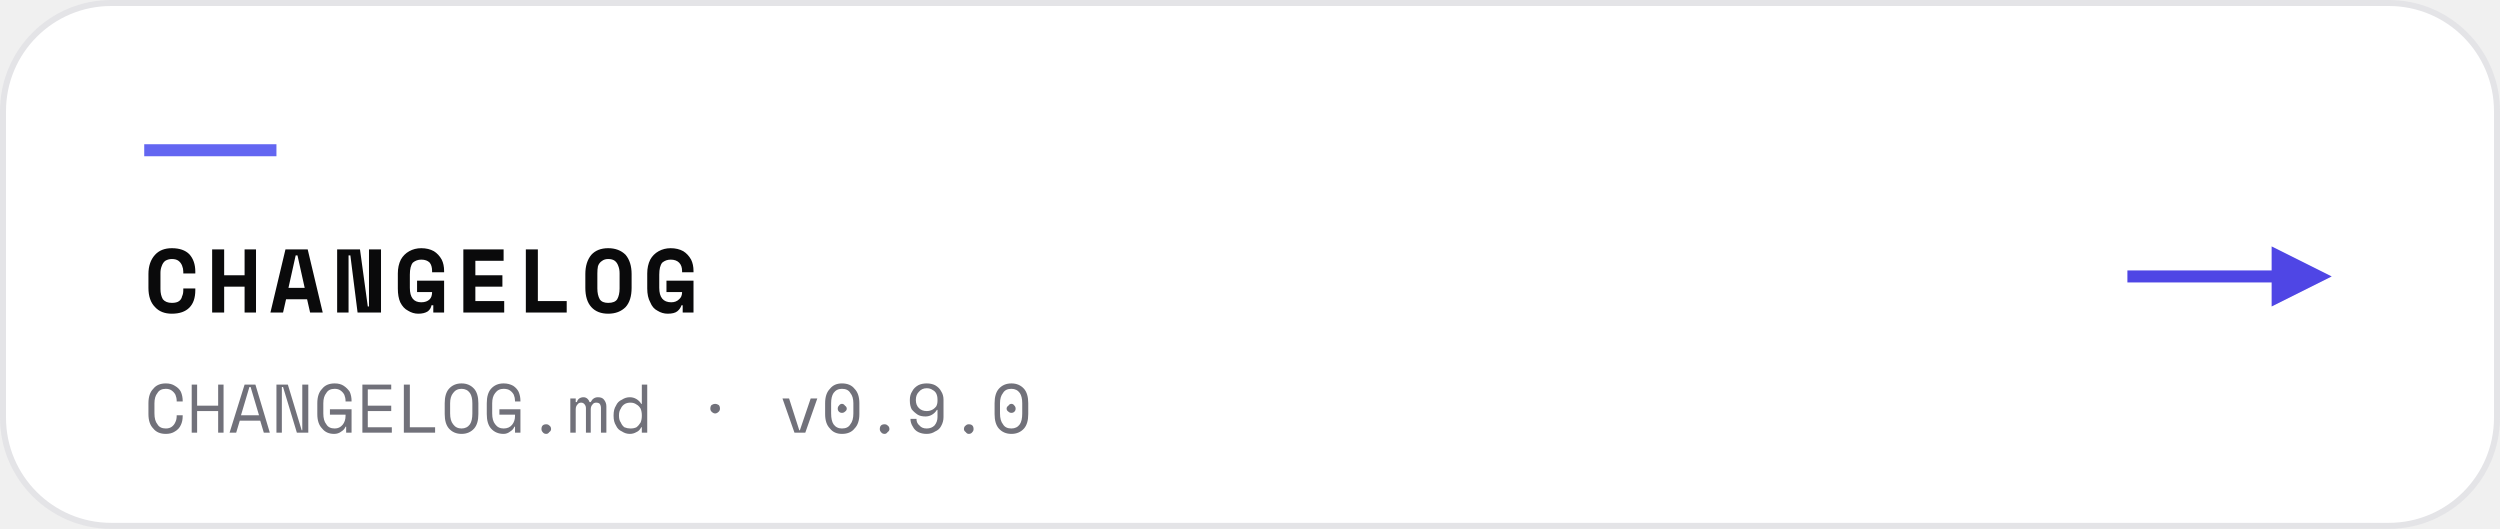
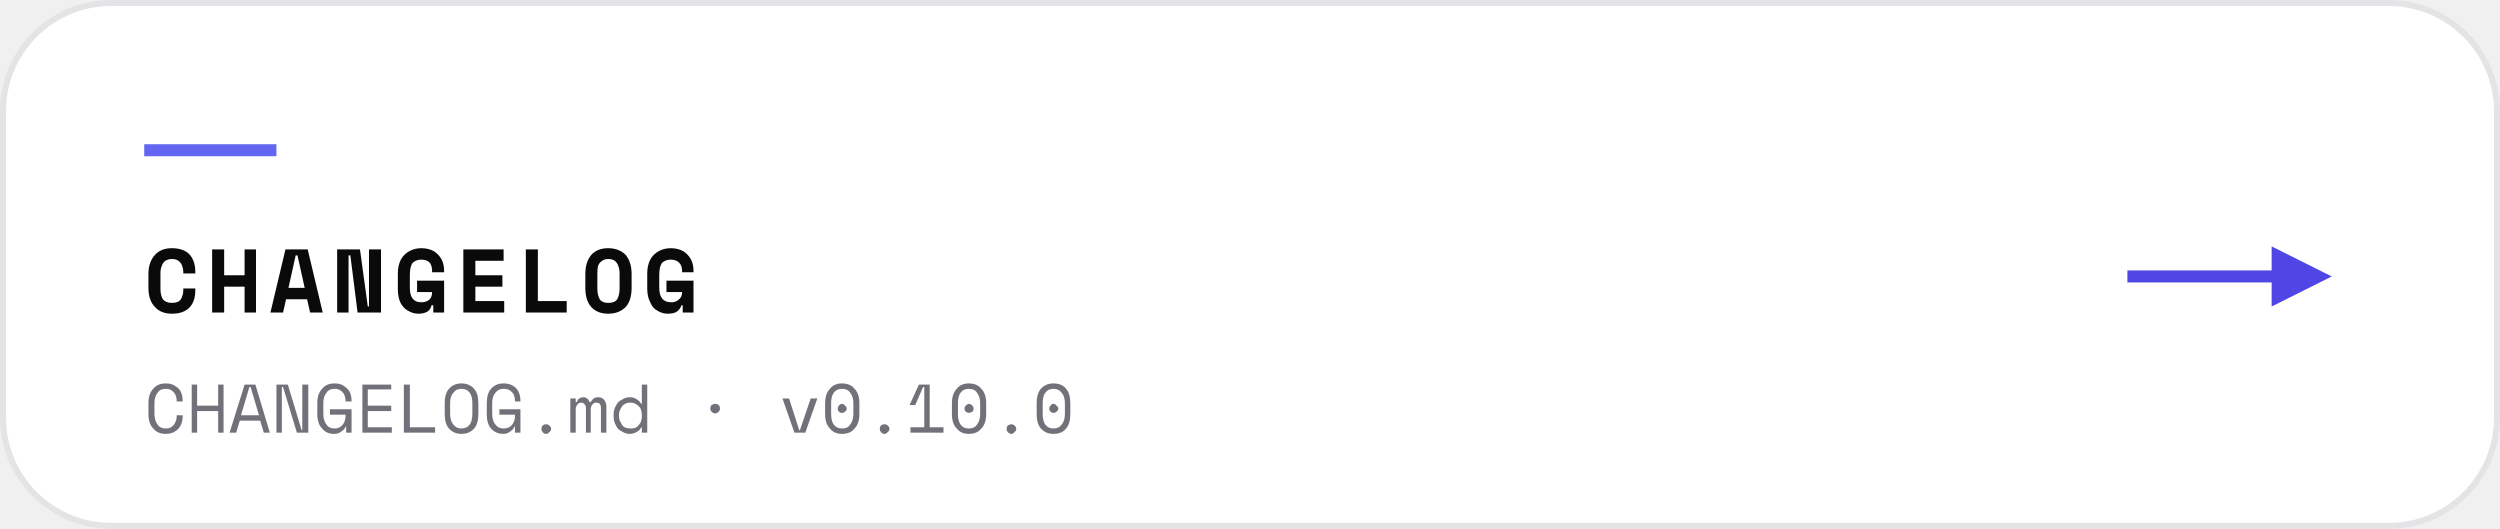
<svg xmlns="http://www.w3.org/2000/svg" viewBox="0 0 416 88" width="416" height="88" role="img" aria-label="Changelog (CHANGELOG.md)">
  <rect x="0.5" y="0.5" width="415" height="87" rx="18" fill="#ffffff" stroke="#e4e4e7" />
  <rect x="24" y="24" width="22" height="2" fill="#6366f1" />
  <path fill="#0a0a0b" d="M28.6 52.2Q26.8 52.2 25.8 51.1Q24.7 50 24.7 47.9V45.6Q24.7 43.6 25.8 42.4Q26.8 41.3 28.6 41.3Q30.5 41.3 31.5 42.3Q32.5 43.4 32.5 45.2V45.5H30.5V45.2Q30.5 44.7 30.3 44.2Q30.1 43.7 29.7 43.4Q29.3 43.1 28.6 43.1Q28 43.1 27.5 43.4Q27.1 43.7 26.9 44.3Q26.7 44.8 26.7 45.4V48.1Q26.7 49.1 27.1 49.8Q27.6 50.4 28.6 50.4Q29.4 50.4 29.8 50.1Q30.2 49.8 30.3 49.3Q30.5 48.9 30.5 48.3V48H32.5V48.3Q32.5 50.2 31.5 51.2Q30.5 52.2 28.6 52.2ZM35.3 52V41.5H37.3V45.8H40.7V41.5H42.6V52H40.7V47.7H37.3V52ZM45 52 47.5 41.5H51.2L53.7 52H51.6L51.1 49.8H47.6L47.1 52ZM48 47.9H50.7L49.5 42.5H49.2ZM56.1 52V41.5H59.9L61.2 51H61.4V41.5H63.4V52H59.5L58.3 42.5H58V52ZM69.6 52.2Q68.7 52.2 67.9 51.7Q67.1 51.3 66.6 50.3Q66.2 49.4 66.2 48V45.5Q66.2 44.2 66.7 43.2Q67.2 42.3 68.1 41.8Q69 41.3 70.1 41.3Q71.3 41.3 72.2 41.8Q73 42.3 73.5 43.2Q73.9 44 73.9 45.1V45.3H71.9V45.1Q71.9 44.2 71.5 43.7Q71 43.2 70.1 43.2Q69.3 43.2 68.7 43.7Q68.2 44.3 68.2 45.7V47.9Q68.2 50.3 70.1 50.3Q71 50.3 71.5 49.8Q71.9 49.4 71.9 48.6H69.4V46.7H73.9V52H72.1V50.8H71.8Q71.7 51.4 71.2 51.8Q70.6 52.2 69.6 52.2ZM77.1 52V41.5H83.8V43.4H79.1V45.8H83.6V47.7H79.1V50.1H83.9V52ZM87.5 52V41.5H89.5V50.1H94.3V52ZM101.2 52.2Q99.4 52.2 98.4 51.1Q97.4 50 97.4 47.9V45.6Q97.4 43.6 98.4 42.4Q99.4 41.3 101.2 41.3Q103 41.3 104.1 42.4Q105.1 43.6 105.1 45.6V47.9Q105.1 50 104.1 51.1Q103 52.2 101.2 52.2ZM101.2 50.4Q102.3 50.4 102.7 49.8Q103.1 49.1 103.1 48V45.5Q103.1 44.8 102.9 44.3Q102.7 43.7 102.3 43.4Q101.9 43.1 101.2 43.1Q100.6 43.1 100.2 43.4Q99.7 43.7 99.5 44.3Q99.4 44.8 99.4 45.5V48Q99.4 49.1 99.8 49.8Q100.2 50.4 101.2 50.4ZM111.1 52.2Q110.2 52.2 109.4 51.7Q108.6 51.3 108.2 50.3Q107.7 49.4 107.7 48V45.5Q107.7 44.2 108.2 43.2Q108.7 42.3 109.6 41.8Q110.5 41.3 111.6 41.3Q112.8 41.3 113.7 41.8Q114.5 42.3 115 43.2Q115.4 44 115.4 45.1V45.3H113.5V45.1Q113.5 44.2 113 43.7Q112.5 43.2 111.6 43.2Q110.8 43.2 110.2 43.7Q109.7 44.3 109.7 45.7V47.9Q109.7 50.3 111.7 50.3Q112.5 50.3 113 49.8Q113.5 49.4 113.5 48.6H110.9V46.7H115.4V52H113.6V50.8H113.4Q113.2 51.4 112.7 51.8Q112.2 52.2 111.1 52.2Z" />
-   <path fill="#71717a" d="M27.6 72.2Q26.2 72.2 25.5 71.3Q24.7 70.5 24.7 68.9V67.1Q24.7 65.5 25.5 64.7Q26.2 63.8 27.6 63.8Q28.5 63.8 29.1 64.2Q29.8 64.6 30.1 65.2Q30.4 65.9 30.4 66.7V66.8H29.4V66.7Q29.4 66.2 29.2 65.7Q29 65.3 28.6 65Q28.2 64.7 27.6 64.7Q26.6 64.7 26.2 65.4Q25.7 66 25.7 67.1V68.8Q25.7 70 26.2 70.6Q26.6 71.3 27.6 71.3Q28.2 71.3 28.6 71Q29 70.7 29.2 70.2Q29.4 69.8 29.4 69.2V69.1H30.4V69.2Q30.4 70.1 30.1 70.7Q29.8 71.4 29.1 71.8Q28.5 72.2 27.6 72.2ZM31.9 72V64H32.8V67.5H36.3V64H37.2V72H36.3V68.4H32.8V72ZM38.2 72 40.7 64H42.5L44.9 72H43.9L43.3 70H39.9L39.3 72ZM40.1 69.1H43.1L41.7 64.4H41.5ZM46 72V64H47.9L50.2 71.6H50.3V64H51.3V72H49.4L47.1 64.4H46.9V72ZM55.6 72.2Q54.3 72.2 53.6 71.3Q52.8 70.5 52.8 68.9V67.1Q52.8 65.5 53.6 64.7Q54.3 63.8 55.7 63.8Q56.6 63.8 57.2 64.2Q57.8 64.6 58.2 65.2Q58.5 65.9 58.5 66.7V66.8H57.5V66.7Q57.5 66.2 57.3 65.7Q57.1 65.3 56.7 65Q56.3 64.7 55.7 64.7Q54.7 64.7 54.3 65.4Q53.8 66 53.8 67.1V68.8Q53.8 70 54.3 70.6Q54.7 71.3 55.7 71.3Q56.5 71.3 57 70.7Q57.5 70.1 57.5 69.2V69H54.9V68.1H58.5V72H57.6V71H57.5Q57.3 71.5 56.8 71.8Q56.3 72.2 55.6 72.2ZM60.3 72V64H65.1V64.8H61.2V67.5H65.1V68.4H61.2V71.1H65.2V72ZM67.2 72V64H68.2V71.1H72.4V72ZM76.8 72.2Q75.5 72.2 74.7 71.3Q74 70.5 74 68.9V67.1Q74 65.5 74.7 64.7Q75.5 63.8 76.8 63.8Q78.1 63.8 78.9 64.7Q79.6 65.5 79.6 67.1V68.9Q79.6 70.5 78.9 71.3Q78.1 72.2 76.8 72.2ZM76.8 71.3Q77.7 71.3 78.2 70.6Q78.6 70 78.6 68.8V67.1Q78.6 66 78.2 65.4Q77.7 64.7 76.8 64.7Q75.9 64.7 75.4 65.4Q74.9 66 74.9 67.1V68.8Q74.9 70 75.4 70.6Q75.9 71.3 76.8 71.3ZM83.8 72.2Q82.5 72.2 81.7 71.3Q81 70.5 81 68.9V67.1Q81 65.5 81.7 64.7Q82.5 63.8 83.8 63.8Q84.7 63.8 85.4 64.2Q86 64.6 86.3 65.2Q86.6 65.9 86.6 66.7V66.8H85.7V66.7Q85.7 66.2 85.5 65.7Q85.3 65.3 84.9 65Q84.5 64.7 83.8 64.7Q82.9 64.7 82.4 65.4Q81.9 66 81.9 67.1V68.8Q81.9 70 82.4 70.6Q82.9 71.3 83.8 71.3Q84.7 71.3 85.2 70.7Q85.7 70.1 85.7 69.2V69H83.1V68.1H86.6V72H85.7V71H85.6Q85.4 71.5 84.9 71.8Q84.4 72.2 83.8 72.2ZM90.9 72.2Q90.5 72.2 90.3 71.9Q90.1 71.7 90.1 71.4Q90.1 71 90.3 70.8Q90.5 70.6 90.9 70.6Q91.2 70.6 91.4 70.8Q91.7 71 91.7 71.4Q91.7 71.7 91.4 71.9Q91.2 72.2 90.9 72.2ZM94.9 72V66.3H95.8V66.9H96Q96.1 66.5 96.4 66.3Q96.7 66.1 97.1 66.1Q97.5 66.1 97.8 66.4Q98 66.6 98.1 66.9H98.3Q98.7 66.1 99.5 66.1Q100.2 66.1 100.5 66.5Q100.9 67 100.9 67.6V72H100V67.9Q100 67.5 99.8 67.2Q99.6 67 99.2 67Q98.8 67 98.6 67.3Q98.3 67.6 98.3 68.1V72H97.5V67.9Q97.5 67.5 97.2 67.2Q97 67 96.7 67Q96.3 67 96.1 67.3Q95.8 67.6 95.8 68.1V72ZM104.8 72.2Q104.1 72.2 103.5 71.8Q102.8 71.5 102.5 70.8Q102.1 70.2 102.1 69.2V69.1Q102.1 68.1 102.5 67.5Q102.8 66.8 103.5 66.5Q104.1 66.1 104.8 66.1Q105.4 66.1 105.9 66.4Q106.4 66.7 106.7 67.2H106.8V64H107.7V72H106.8V71.1H106.7Q106.4 71.7 105.9 71.9Q105.4 72.2 104.8 72.2ZM104.9 71.3Q105.5 71.3 105.9 71.1Q106.3 70.8 106.6 70.3Q106.8 69.8 106.8 69.2V69.1Q106.8 68.5 106.6 68Q106.3 67.5 105.9 67.3Q105.5 67 104.9 67Q104.4 67 104 67.2Q103.5 67.5 103.3 68Q103 68.4 103 69.1V69.2Q103 69.9 103.3 70.3Q103.5 70.8 103.9 71.1Q104.4 71.3 104.9 71.3ZM119 68.8Q118.7 68.8 118.4 68.5Q118.2 68.3 118.2 68Q118.2 67.6 118.4 67.4Q118.7 67.2 119 67.2Q119.3 67.2 119.6 67.4Q119.8 67.6 119.8 68Q119.8 68.3 119.6 68.5Q119.3 68.8 119 68.8ZM132.2 72 130.2 66.3H131.3L133 71.6H133.1L134.9 66.3H136L134 72ZM140.1 72.2Q138.8 72.2 138.1 71.3Q137.3 70.5 137.3 68.9V67.1Q137.3 65.5 138.1 64.7Q138.8 63.8 140.1 63.8Q141.5 63.8 142.2 64.7Q143 65.5 143 67.1V68.9Q143 70.5 142.2 71.3Q141.5 72.2 140.1 72.2ZM140.1 71.3Q141.1 71.3 141.5 70.6Q142 70 142 68.8V67.1Q142 66 141.5 65.4Q141.1 64.7 140.1 64.7Q139.2 64.7 138.7 65.4Q138.3 66 138.3 67.1V68.8Q138.3 70 138.7 70.6Q139.2 71.3 140.1 71.3ZM140.1 68.7Q139.8 68.7 139.6 68.5Q139.4 68.3 139.4 68Q139.4 67.7 139.6 67.5Q139.8 67.2 140.1 67.2Q140.4 67.2 140.6 67.5Q140.9 67.7 140.9 68Q140.9 68.3 140.6 68.5Q140.4 68.7 140.1 68.7ZM147.2 72.2Q146.8 72.2 146.6 71.9Q146.4 71.7 146.4 71.4Q146.4 71 146.6 70.8Q146.8 70.6 147.2 70.6Q147.5 70.6 147.7 70.8Q148 71 148 71.4Q148 71.7 147.7 71.9Q147.5 72.2 147.2 72.2ZM154.2 72.2Q153.4 72.2 152.8 71.9Q152.2 71.6 151.9 71Q151.5 70.4 151.5 69.7H152.5Q152.5 70.4 153 70.8Q153.4 71.3 154.2 71.3Q155 71.3 155.5 70.8Q156 70.2 156 69.4V68.2H155.9Q155.6 68.7 155.1 69Q154.6 69.3 154 69.3Q153.2 69.3 152.7 69Q152.1 68.6 151.7 68.1Q151.4 67.5 151.4 66.7V66.5Q151.4 65.7 151.8 65.1Q152.1 64.5 152.8 64.1Q153.4 63.8 154.2 63.8Q155 63.8 155.6 64.1Q156.3 64.5 156.6 65.1Q157 65.7 157 66.5V69.4Q157 70.2 156.6 70.9Q156.3 71.5 155.6 71.8Q155 72.2 154.2 72.2ZM154.2 68.4Q154.7 68.4 155.1 68.2Q155.5 68 155.8 67.6Q156 67.2 156 66.7V66.5Q156 65.9 155.8 65.5Q155.6 65.1 155.2 64.9Q154.8 64.6 154.2 64.6Q153.4 64.6 152.9 65.2Q152.4 65.7 152.4 66.5V66.6Q152.4 67.4 152.9 67.9Q153.4 68.4 154.2 68.4ZM161.2 72.2Q160.9 72.2 160.7 71.9Q160.4 71.7 160.4 71.4Q160.4 71 160.7 70.8Q160.9 70.6 161.2 70.6Q161.6 70.6 161.8 70.8Q162 71 162 71.4Q162 71.7 161.8 71.9Q161.6 72.2 161.2 72.2ZM168.3 72.2Q167 72.2 166.2 71.3Q165.5 70.5 165.5 68.9V67.1Q165.5 65.5 166.2 64.7Q167 63.8 168.3 63.8Q169.6 63.8 170.4 64.7Q171.1 65.5 171.1 67.1V68.9Q171.1 70.5 170.4 71.3Q169.6 72.2 168.3 72.2ZM168.3 71.3Q169.2 71.3 169.7 70.6Q170.1 70 170.1 68.8V67.1Q170.1 66 169.7 65.4Q169.2 64.7 168.3 64.7Q167.3 64.7 166.9 65.4Q166.4 66 166.4 67.1V68.8Q166.4 70 166.9 70.6Q167.3 71.3 168.3 71.3ZM168.3 68.7Q168 68.7 167.8 68.5Q167.5 68.3 167.5 68Q167.5 67.7 167.8 67.5Q168 67.2 168.3 67.2Q168.6 67.2 168.8 67.5Q169 67.7 169 68Q169 68.3 168.8 68.5Q168.6 68.7 168.3 68.7Z" />
+   <path fill="#71717a" d="M27.6 72.2Q26.2 72.2 25.5 71.3Q24.7 70.5 24.7 68.9V67.1Q24.7 65.5 25.5 64.7Q26.2 63.8 27.6 63.8Q28.5 63.8 29.1 64.2Q29.8 64.6 30.1 65.2Q30.4 65.9 30.4 66.7V66.8H29.4V66.7Q29.4 66.2 29.2 65.7Q29 65.3 28.6 65Q28.2 64.7 27.6 64.7Q26.6 64.7 26.2 65.4Q25.7 66 25.7 67.1V68.8Q25.7 70 26.2 70.6Q26.6 71.3 27.6 71.3Q28.2 71.3 28.6 71Q29 70.7 29.2 70.2Q29.4 69.8 29.4 69.2V69.1H30.4V69.2Q30.4 70.1 30.1 70.7Q29.8 71.4 29.1 71.8Q28.5 72.2 27.6 72.2ZM31.9 72V64H32.8V67.5H36.3V64H37.2V72H36.3V68.4H32.8V72ZM38.2 72 40.7 64H42.5L44.9 72H43.9L43.3 70H39.9L39.3 72ZM40.1 69.1H43.1L41.7 64.4H41.5ZM46 72V64H47.9L50.2 71.6H50.3V64H51.3V72H49.4L47.1 64.4H46.9V72ZM55.6 72.2Q54.3 72.2 53.6 71.3Q52.8 70.5 52.8 68.9V67.1Q52.8 65.5 53.6 64.7Q54.3 63.8 55.7 63.8Q56.6 63.8 57.2 64.2Q57.8 64.6 58.2 65.2Q58.5 65.9 58.5 66.7V66.8H57.5V66.7Q57.5 66.2 57.3 65.7Q57.1 65.3 56.7 65Q56.3 64.7 55.7 64.7Q54.7 64.7 54.3 65.4Q53.8 66 53.8 67.1V68.8Q53.8 70 54.3 70.6Q54.7 71.3 55.7 71.3Q56.5 71.3 57 70.7Q57.5 70.1 57.5 69.2V69H54.9V68.1H58.5V72H57.6V71H57.5Q57.3 71.5 56.8 71.8Q56.3 72.2 55.6 72.2ZM60.3 72V64H65.1V64.8H61.2V67.5H65.1V68.4H61.2V71.1H65.2V72ZM67.2 72V64H68.2V71.1H72.4V72ZM76.8 72.2Q75.5 72.2 74.7 71.3Q74 70.5 74 68.9V67.1Q74 65.5 74.7 64.7Q75.5 63.8 76.8 63.8Q78.1 63.8 78.9 64.7Q79.6 65.5 79.6 67.1V68.9Q79.6 70.5 78.9 71.3Q78.1 72.2 76.8 72.2ZM76.8 71.3Q77.7 71.3 78.2 70.6Q78.6 70 78.6 68.8V67.1Q78.6 66 78.2 65.4Q77.7 64.7 76.8 64.7Q75.9 64.7 75.4 65.4Q74.9 66 74.9 67.1V68.8Q74.9 70 75.4 70.6Q75.9 71.3 76.8 71.3ZM83.8 72.2Q82.5 72.2 81.7 71.3Q81 70.5 81 68.9V67.1Q81 65.5 81.7 64.7Q82.5 63.8 83.8 63.8Q84.7 63.8 85.4 64.2Q86 64.6 86.3 65.2Q86.6 65.9 86.6 66.7V66.8H85.7V66.7Q85.7 66.2 85.5 65.7Q85.3 65.3 84.9 65Q84.5 64.7 83.8 64.7Q82.9 64.7 82.4 65.4Q81.9 66 81.9 67.1V68.8Q81.9 70 82.4 70.6Q82.9 71.3 83.8 71.3Q84.7 71.3 85.2 70.7Q85.7 70.1 85.7 69.2V69H83.1V68.1H86.6V72H85.7V71H85.6Q85.4 71.5 84.9 71.8Q84.4 72.2 83.8 72.2ZM90.9 72.2Q90.5 72.2 90.3 71.9Q90.1 71.7 90.1 71.4Q90.1 71 90.3 70.8Q90.5 70.6 90.9 70.6Q91.2 70.6 91.4 70.8Q91.7 71 91.7 71.4Q91.7 71.7 91.4 71.9Q91.2 72.2 90.9 72.2ZM94.9 72V66.3H95.8V66.9H96Q96.1 66.5 96.4 66.3Q96.7 66.1 97.1 66.1Q97.5 66.1 97.8 66.4Q98 66.6 98.1 66.9H98.3Q98.7 66.1 99.5 66.1Q100.2 66.1 100.5 66.5Q100.9 67 100.9 67.6V72H100V67.9Q100 67.5 99.8 67.2Q99.6 67 99.2 67Q98.8 67 98.6 67.3Q98.3 67.6 98.3 68.1V72H97.5V67.9Q97.5 67.5 97.2 67.2Q97 67 96.7 67Q96.3 67 96.1 67.3Q95.8 67.6 95.8 68.1V72ZM104.8 72.2Q104.1 72.2 103.5 71.8Q102.8 71.5 102.5 70.8Q102.1 70.2 102.1 69.2V69.1Q102.1 68.1 102.5 67.5Q102.8 66.8 103.5 66.5Q104.1 66.1 104.8 66.1Q105.4 66.1 105.9 66.4Q106.4 66.7 106.7 67.2H106.8V64H107.7V72H106.8V71.1H106.7Q106.4 71.7 105.9 71.9Q105.4 72.2 104.8 72.2ZM104.9 71.3Q105.5 71.3 105.9 71.1Q106.3 70.8 106.6 70.3Q106.8 69.8 106.8 69.2V69.1Q106.8 68.5 106.6 68Q106.3 67.5 105.9 67.3Q105.5 67 104.9 67Q104.4 67 104 67.2Q103.5 67.5 103.3 68Q103 68.4 103 69.1V69.2Q103 69.9 103.3 70.3Q103.5 70.8 103.9 71.1Q104.4 71.3 104.9 71.3ZM119 68.8Q118.7 68.8 118.4 68.5Q118.2 68.3 118.2 68Q118.2 67.6 118.4 67.4Q118.7 67.2 119 67.2Q119.3 67.2 119.6 67.4Q119.8 67.6 119.8 68Q119.8 68.3 119.6 68.5Q119.3 68.8 119 68.8ZM132.2 72 130.2 66.3H131.3L133 71.6H133.1L134.9 66.3H136L134 72ZM140.1 72.2Q138.8 72.2 138.1 71.3Q137.3 70.5 137.3 68.9V67.1Q137.3 65.5 138.1 64.7Q138.8 63.8 140.1 63.8Q141.5 63.8 142.2 64.7Q143 65.5 143 67.1V68.9Q143 70.5 142.2 71.3Q141.5 72.2 140.1 72.2ZM140.1 71.3Q141.1 71.3 141.5 70.6Q142 70 142 68.8V67.1Q142 66 141.5 65.4Q141.1 64.7 140.1 64.7Q139.2 64.7 138.7 65.4Q138.3 66 138.3 67.1V68.8Q138.3 70 138.7 70.6Q139.2 71.3 140.1 71.3ZM140.1 68.7Q139.8 68.7 139.6 68.5Q139.4 68.3 139.4 68Q139.4 67.7 139.6 67.5Q139.8 67.2 140.1 67.2Q140.4 67.2 140.6 67.5Q140.9 67.7 140.9 68Q140.9 68.3 140.6 68.5Q140.4 68.7 140.1 68.7ZM147.2 72.2Q146.8 72.2 146.6 71.9Q146.4 71.7 146.4 71.4Q146.4 71 146.6 70.8Q146.8 70.6 147.2 70.6Q147.5 70.6 147.7 70.8Q148 71 148 71.4Q148 71.7 147.7 71.9Q147.5 72.2 147.2 72.2ZM151.5 72V71.1H153.8V64.4H153.6L152.3 67.4H151.4V67.3L152.9 64H154.7V71.1H157V72ZM161.2 72.2Q159.9 72.2 159.2 71.3Q158.4 70.5 158.4 68.9V67.1Q158.4 65.5 159.2 64.7Q159.9 63.8 161.2 63.8Q162.6 63.8 163.3 64.7Q164.1 65.5 164.1 67.1V68.9Q164.1 70.5 163.3 71.3Q162.6 72.2 161.2 72.2ZM161.2 71.3Q162.2 71.3 162.6 70.6Q163.1 70 163.1 68.8V67.1Q163.1 66 162.6 65.4Q162.2 64.7 161.2 64.7Q160.3 64.7 159.8 65.4Q159.4 66 159.4 67.1V68.8Q159.4 70 159.8 70.6Q160.3 71.3 161.2 71.3ZM161.2 68.7Q161 68.7 160.7 68.5Q160.5 68.3 160.5 68Q160.5 67.7 160.7 67.5Q161 67.2 161.2 67.2Q161.5 67.2 161.8 67.5Q162 67.7 162 68Q162 68.3 161.8 68.5Q161.5 68.7 161.2 68.7ZM168.3 72.2Q168 72.2 167.7 71.9Q167.5 71.7 167.5 71.4Q167.5 71 167.7 70.8Q168 70.6 168.3 70.6Q168.6 70.6 168.8 70.8Q169.1 71 169.1 71.4Q169.1 71.7 168.8 71.9Q168.6 72.2 168.3 72.2ZM175.3 72.2Q174 72.2 173.2 71.3Q172.5 70.5 172.5 68.9V67.1Q172.5 65.5 173.2 64.7Q174 63.8 175.3 63.8Q176.7 63.8 177.4 64.7Q178.1 65.5 178.1 67.1V68.9Q178.1 70.5 177.4 71.3Q176.7 72.2 175.3 72.2ZM175.3 71.3Q176.2 71.3 176.7 70.6Q177.2 70 177.2 68.8V67.1Q177.2 66 176.7 65.4Q176.2 64.7 175.3 64.7Q174.4 64.7 173.9 65.4Q173.5 66 173.5 67.1V68.8Q173.5 70 173.9 70.6Q174.4 71.3 175.3 71.3ZM175.3 68.7Q175 68.7 174.8 68.5Q174.6 68.3 174.6 68Q174.6 67.7 174.8 67.5Q175 67.2 175.3 67.2Q175.6 67.2 175.8 67.5Q176.1 67.7 176.1 68Q176.1 68.3 175.8 68.5Q175.6 68.7 175.3 68.7Z" />
  <line x1="354.0" y1="46" x2="379.0" y2="46" stroke="#4f46e5" stroke-width="2" />
  <path d="M388.0 46 L378.0 41 L378.0 51 Z" fill="#4f46e5" />
</svg>
